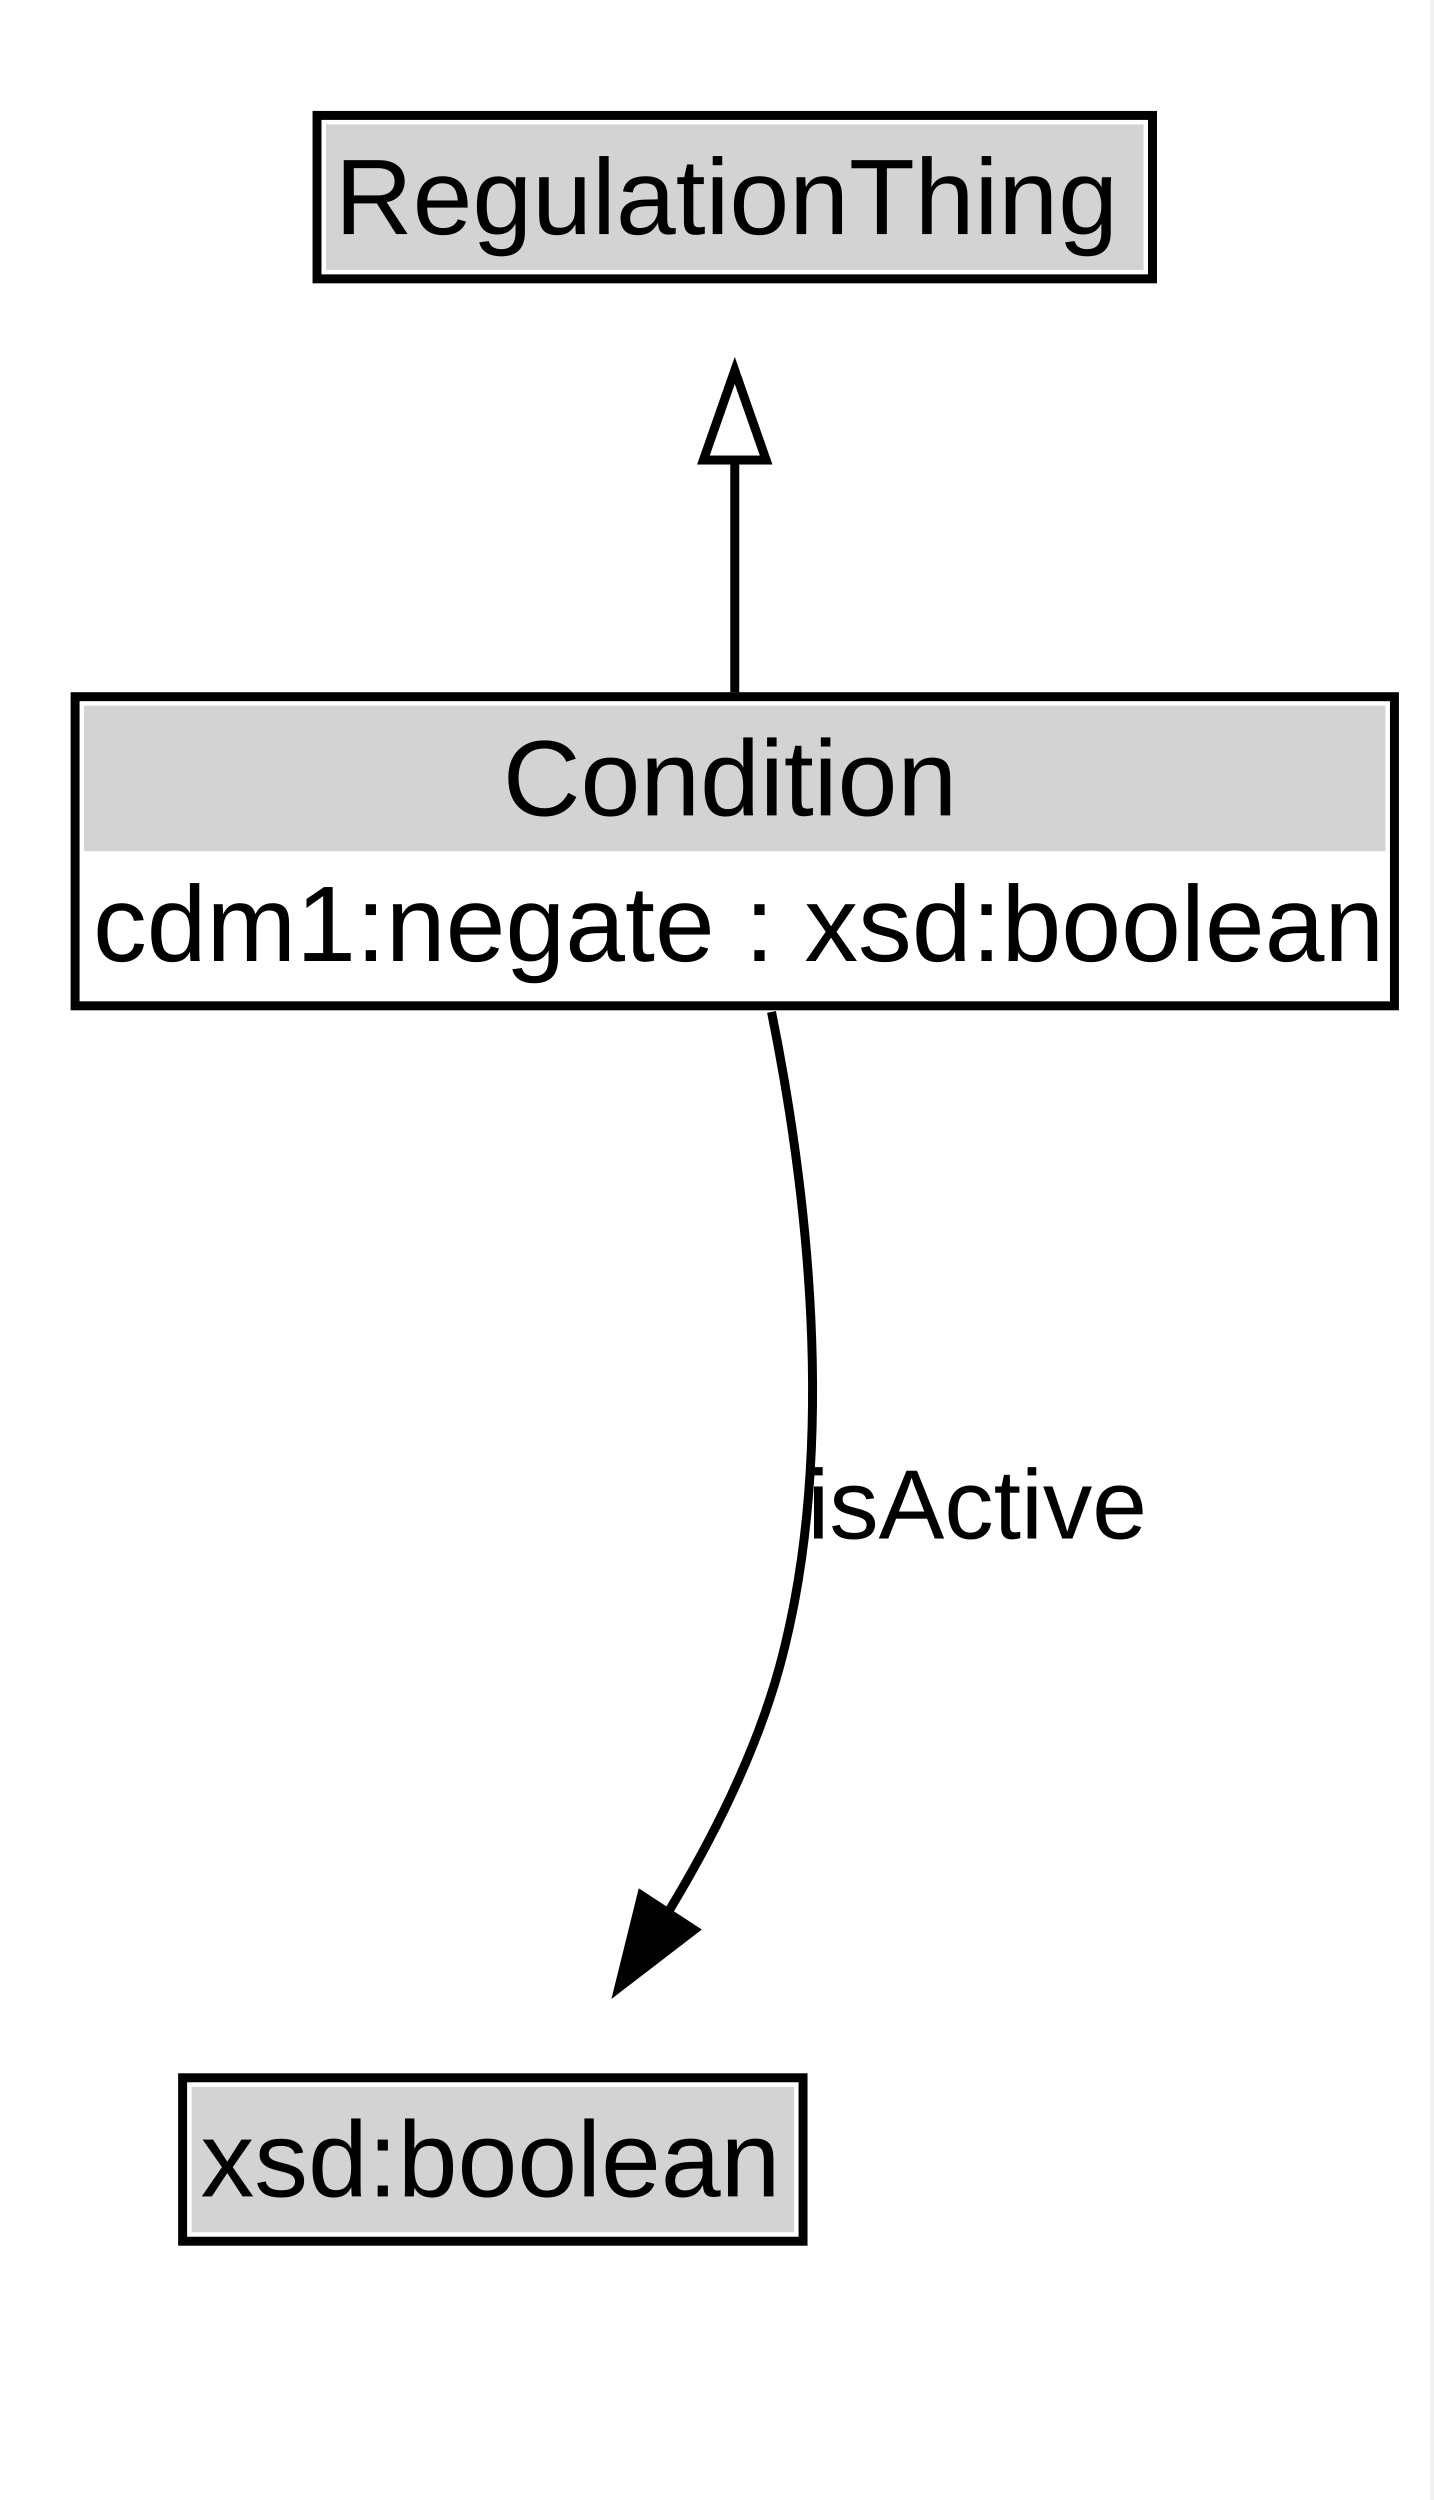
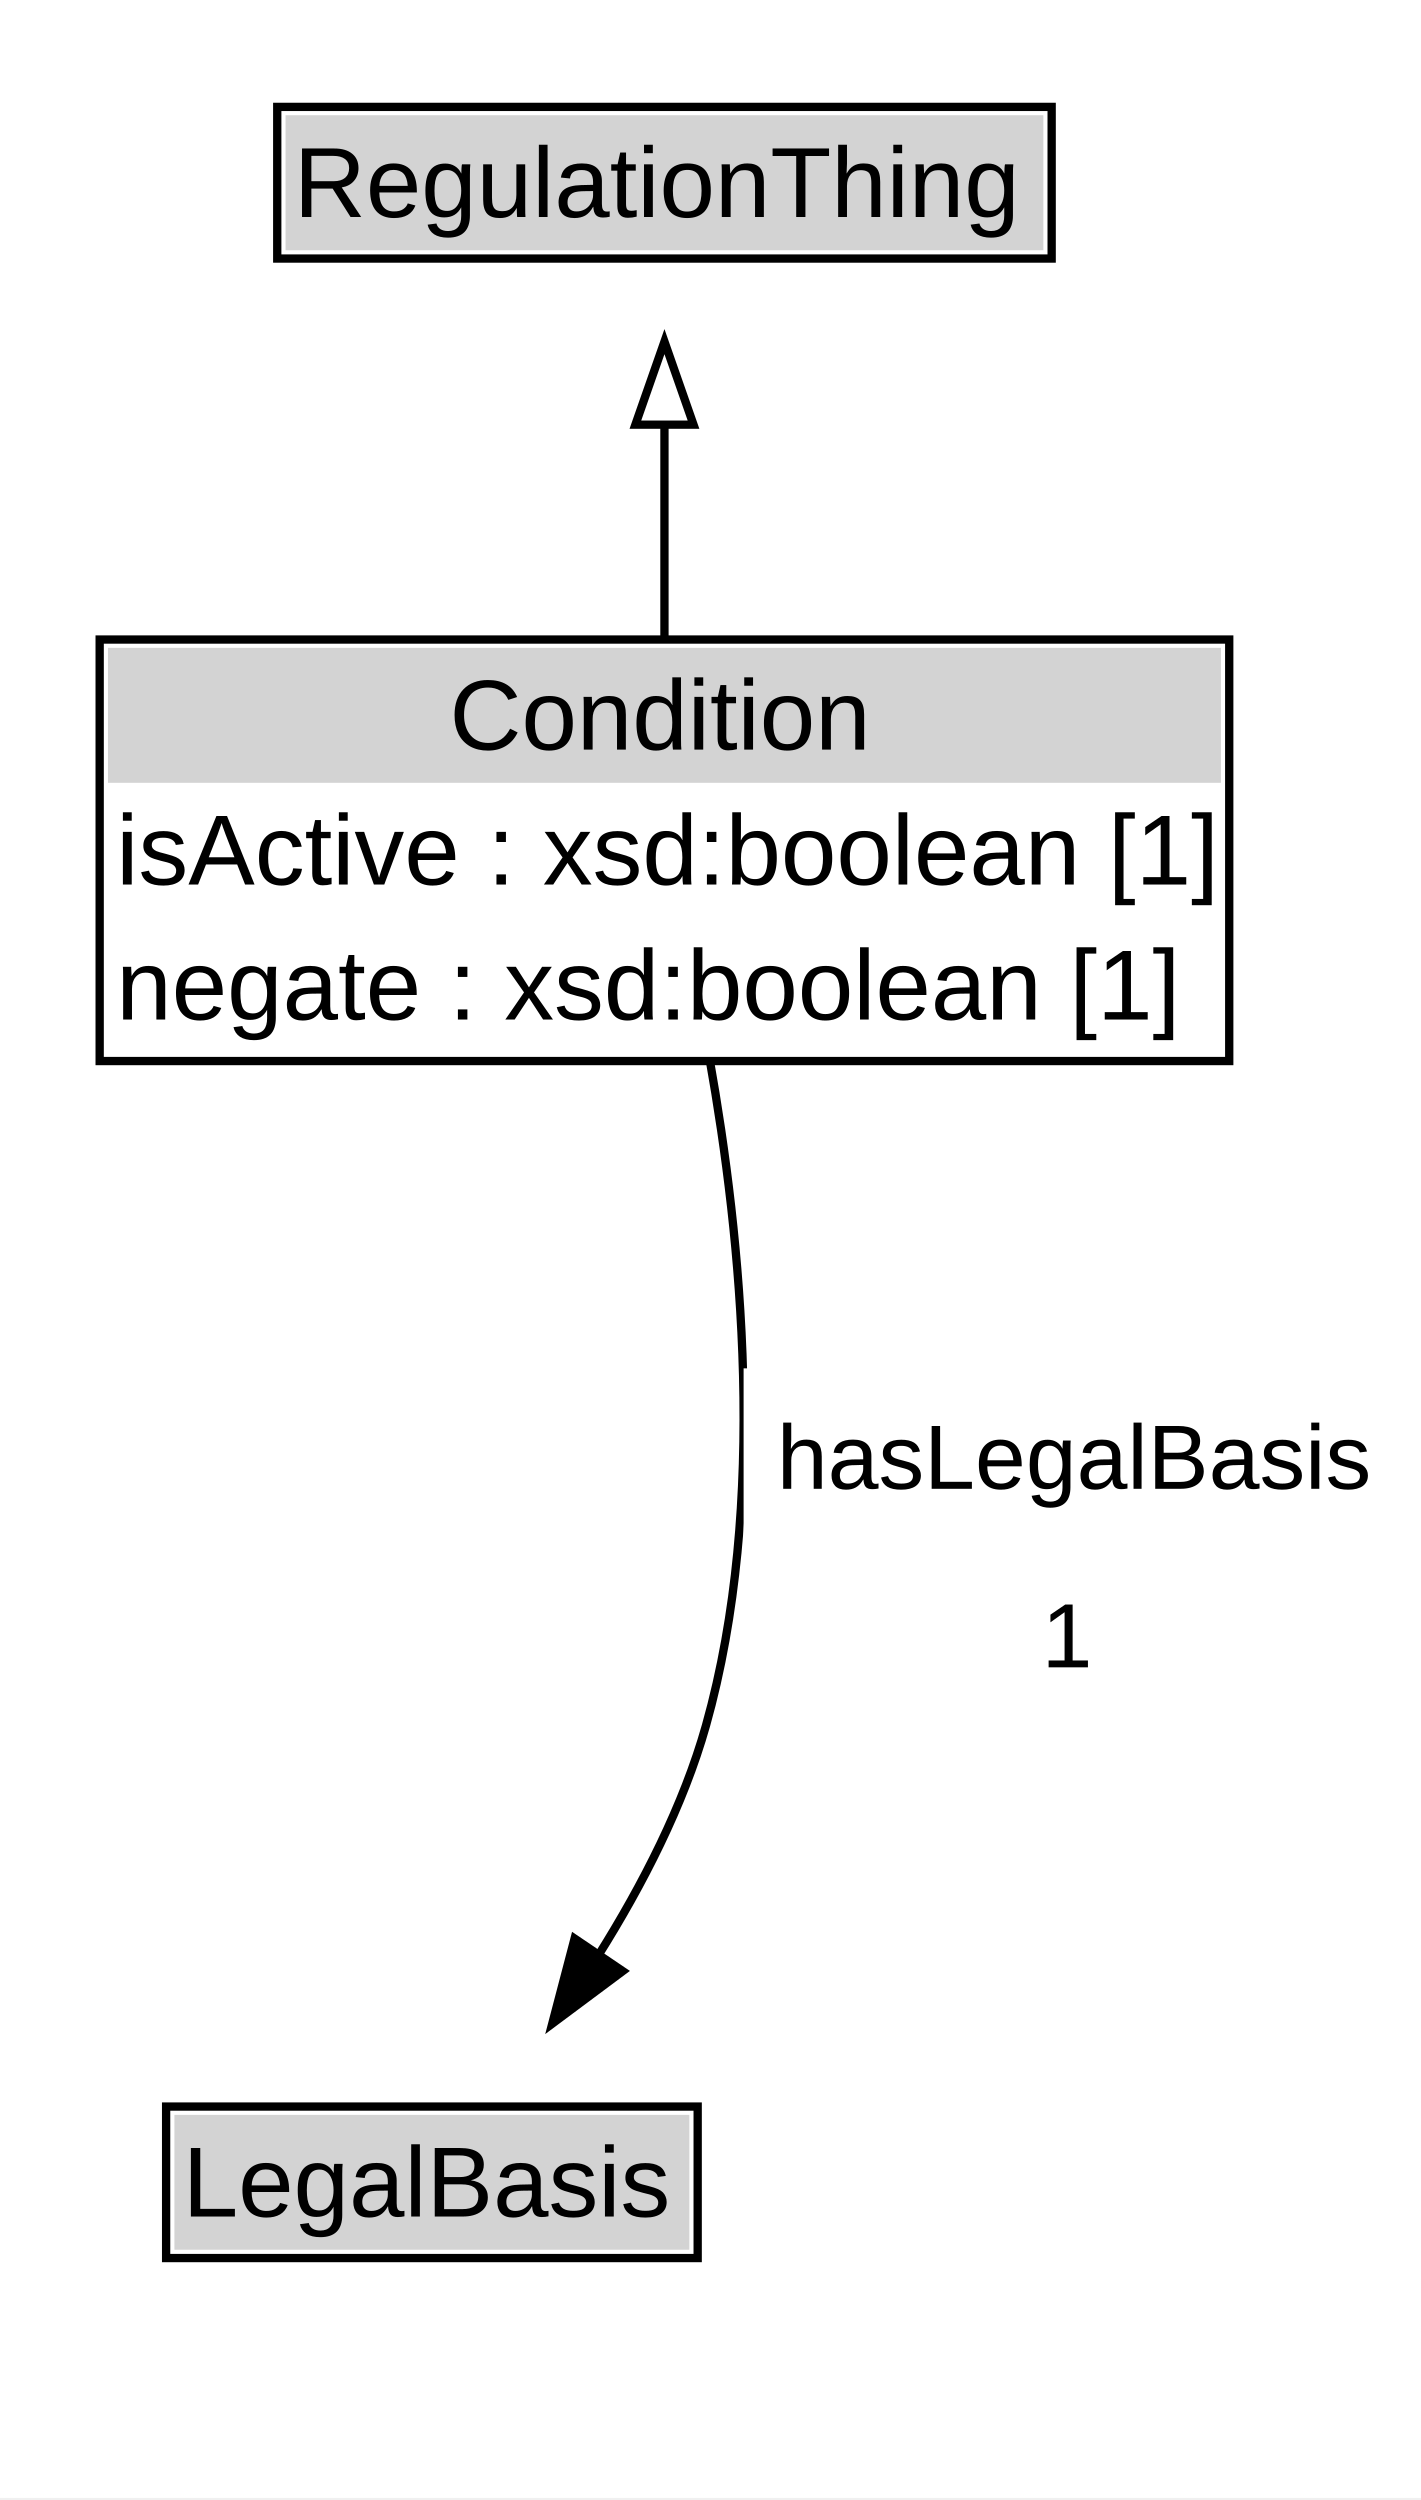
- <svg xmlns="http://www.w3.org/2000/svg" xmlns:xlink="http://www.w3.org/1999/xlink" width="160pt" height="279pt" viewBox="0.00 0.00 160.00 279.00">
-   <g id="graph0" class="graph" transform="scale(1 1) rotate(0) translate(4 275)">
-     <polygon fill="white" stroke="none" points="-4,4 -4,-275 155.62,-275 155.62,4 -4,4" />
+ <svg xmlns="http://www.w3.org/2000/svg" xmlns:xlink="http://www.w3.org/1999/xlink" width="171pt" height="301pt" viewBox="0.00 0.00 171.00 301.00">
+   <g id="graph0" class="graph" transform="scale(1 1) rotate(0) translate(4 296.75)">
+     <polygon fill="white" stroke="none" points="-4,4 -4,-296.75 167.28,-296.75 167.28,4 -4,4" />
    <g id="clust3" class="cluster">
</g>
    <g id="node1" class="node">
      <g id="a_node1">
        <a xlink:href="../RegulationThing" xlink:title="&lt;TABLE&gt;">
-           <polygon fill="lightgray" stroke="none" points="32.38,-244.88 32.38,-261.12 123.62,-261.12 123.62,-244.88 32.38,-244.88" />
-           <text xml:space="preserve" text-anchor="start" x="33.38" y="-248.88" font-family="Arial" font-size="12.00">RegulationThing</text>
-           <polygon fill="none" stroke="black" points="31.38,-243.88 31.38,-262.12 124.62,-262.12 124.62,-243.88 31.38,-243.88" />
+           <polygon fill="lightgray" stroke="none" points="30.38,-266.62 30.38,-282.88 121.62,-282.88 121.62,-266.62 30.38,-266.62" />
+           <text xml:space="preserve" text-anchor="start" x="31.38" y="-270.62" font-family="Arial" font-size="12.00">RegulationThing</text>
+           <polygon fill="none" stroke="black" points="29.38,-265.62 29.38,-283.88 122.62,-283.88 122.62,-265.62 29.38,-265.62" />
        </a>
      </g>
    </g>
    <g id="node2" class="node">
      <g id="a_node2">
        <a xlink:href="../Condition" xlink:title="&lt;TABLE&gt;">
-           <polygon fill="lightgray" stroke="none" points="5.38,-180 5.38,-196.25 150.62,-196.25 150.62,-180 5.38,-180" />
-           <text xml:space="preserve" text-anchor="start" x="52.12" y="-184" font-family="Arial" font-size="12.00">Condition</text>
-           <text xml:space="preserve" text-anchor="start" x="6.38" y="-167.75" font-family="Arial" font-size="12.00">cdm1:negate : xsd:boolean</text>
-           <polygon fill="none" stroke="black" points="4.38,-162.75 4.38,-197.25 151.62,-197.25 151.62,-162.75 4.38,-162.75" />
+           <polygon fill="lightgray" stroke="none" points="9,-202.5 9,-218.75 143,-218.75 143,-202.5 9,-202.5" />
+           <text xml:space="preserve" text-anchor="start" x="50.12" y="-206.5" font-family="Arial" font-size="12.00">Condition</text>
+           <text xml:space="preserve" text-anchor="start" x="10" y="-190.25" font-family="Arial" font-size="12.00">isActive : xsd:boolean [1]</text>
+           <text xml:space="preserve" text-anchor="start" x="10" y="-174" font-family="Arial" font-size="12.00">negate : xsd:boolean [1]</text>
+           <polygon fill="none" stroke="black" points="8,-169 8,-219.75 144,-219.75 144,-169 8,-169" />
        </a>
      </g>
    </g>
    <g id="edge1" class="edge">
-       <path fill="none" stroke="black" d="M78,-197.71C78,-205.47 78,-214.92 78,-223.74" />
-       <polygon fill="none" stroke="black" points="74.5,-223.66 78,-233.66 81.5,-223.66 74.5,-223.66" />
+       <path fill="none" stroke="black" d="M76,-219.71C76,-227.97 76,-237.27 76,-245.79" />
+       <polygon fill="none" stroke="black" points="72.5,-245.62 76,-255.62 79.5,-245.62 72.5,-245.62" />
    </g>
    <g id="node4" class="node">
      <g id="a_node4">
-         <a xlink:href="https://w3id.org/citydata/imported/xsd/latest/boolean" xlink:title="&lt;TABLE&gt;">
-           <polygon fill="lightgray" stroke="none" points="17.38,-25.88 17.38,-42.12 84.62,-42.12 84.62,-25.88 17.38,-25.88" />
-           <text xml:space="preserve" text-anchor="start" x="18.38" y="-29.88" font-family="Arial" font-size="12.00">xsd:boolean</text>
-           <polygon fill="none" stroke="black" points="16.38,-24.88 16.38,-43.12 85.62,-43.12 85.62,-24.88 16.38,-24.88" />
+         <a xlink:href="../LegalBasis" xlink:title="&lt;TABLE&gt;">
+           <polygon fill="lightgray" stroke="none" points="17,-25.88 17,-42.12 79,-42.12 79,-25.88 17,-25.88" />
+           <text xml:space="preserve" text-anchor="start" x="18" y="-29.88" font-family="Arial" font-size="12.00">LegalBasis</text>
+           <polygon fill="none" stroke="black" points="16,-24.88 16,-43.12 80,-43.12 80,-24.88 16,-24.88" />
        </a>
      </g>
    </g>
    <g id="edge4" class="edge">
-       <path fill="none" stroke="black" d="M82.1,-162.07C85.82,-143.73 89.78,-113.75 83,-89 80.38,-79.44 75.58,-69.85 70.48,-61.46" />
-       <polygon fill="black" stroke="black" points="73.46,-59.63 65.06,-53.18 67.6,-63.46 73.46,-59.63" />
-       <text xml:space="preserve" text-anchor="middle" x="105.06" y="-103.3" font-family="Arial" font-size="11.00">isActive</text>
+       <path fill="none" stroke="black" d="M81.43,-169.26C85.26,-147.78 88.52,-115.72 81,-89 78.29,-79.38 73.34,-69.77 68.08,-61.39" />
+       <polygon fill="black" stroke="black" points="70.98,-59.43 62.49,-53.1 65.18,-63.35 70.98,-59.43" />
+       <polygon fill="white" stroke="none" points="85.53,-89 85.53,-132 163.28,-132 163.28,-89 85.53,-89" />
+       <text xml:space="preserve" text-anchor="start" x="89.53" y="-117.5" font-family="Arial" font-size="11.00">hasLegalBasis</text>
+       <text xml:space="preserve" text-anchor="start" x="121.41" y="-96" font-family="Arial" font-size="11.00">1</text>
    </g>
  </g>
</svg>
